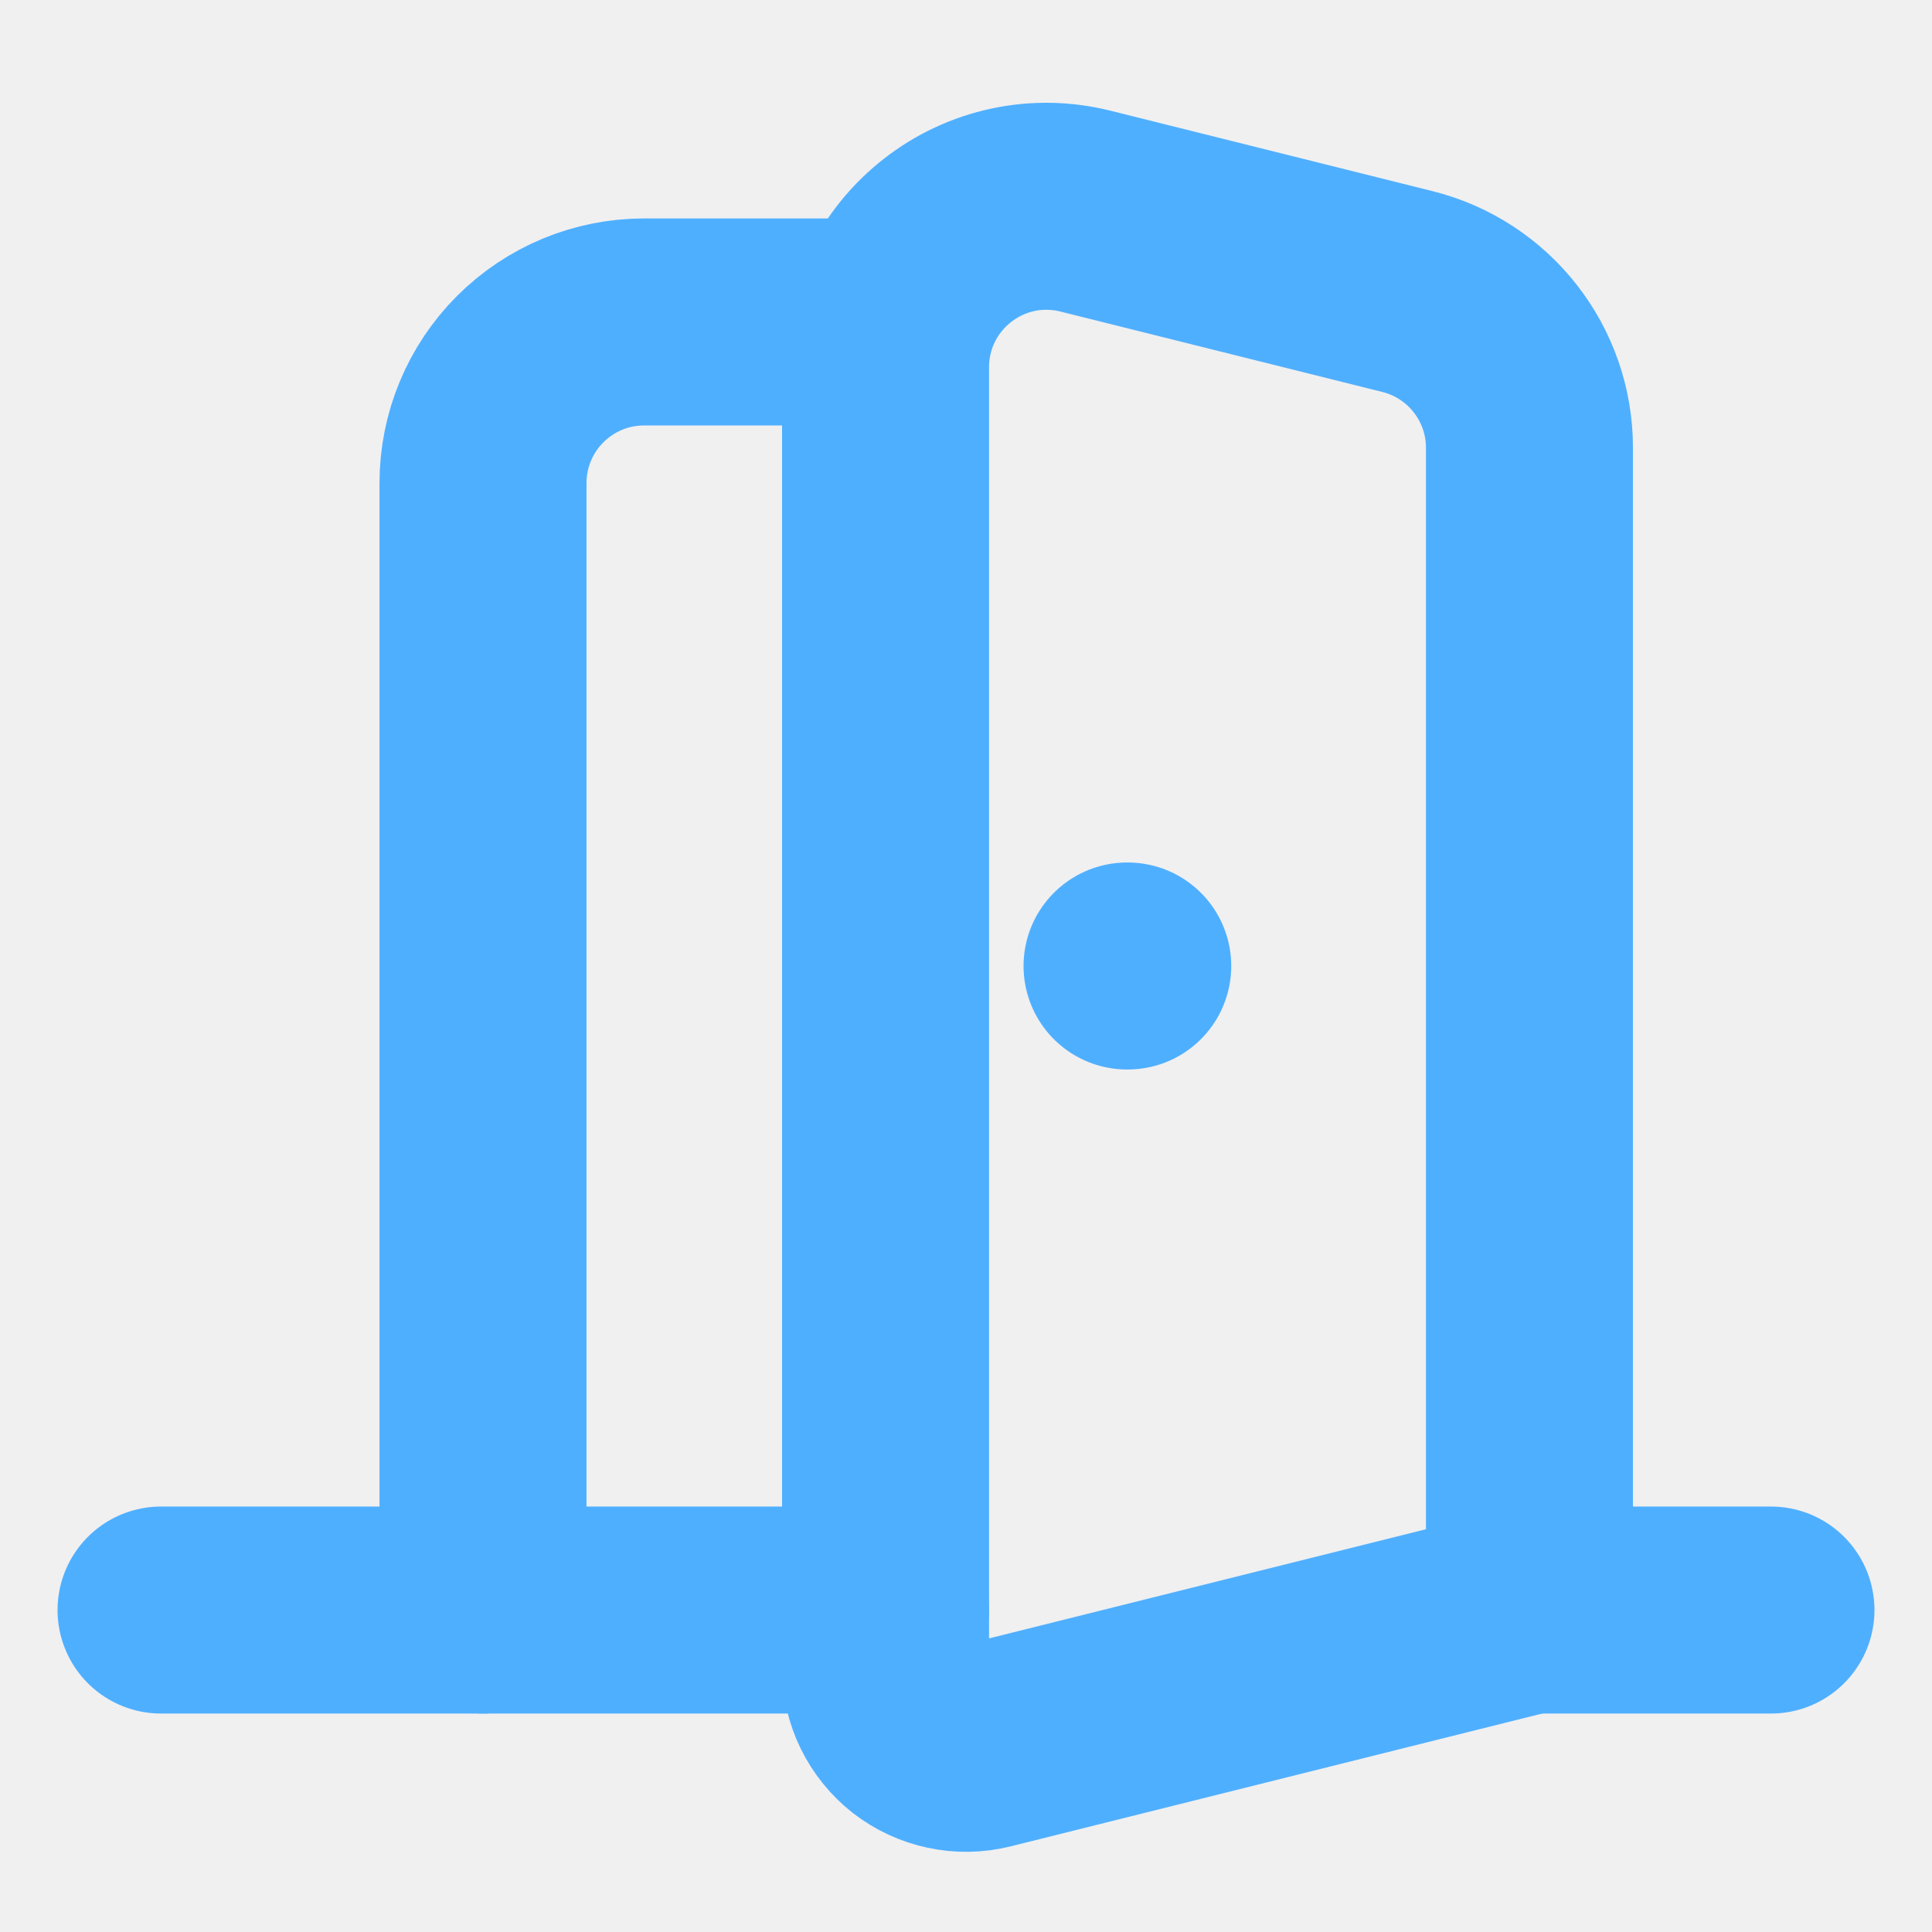
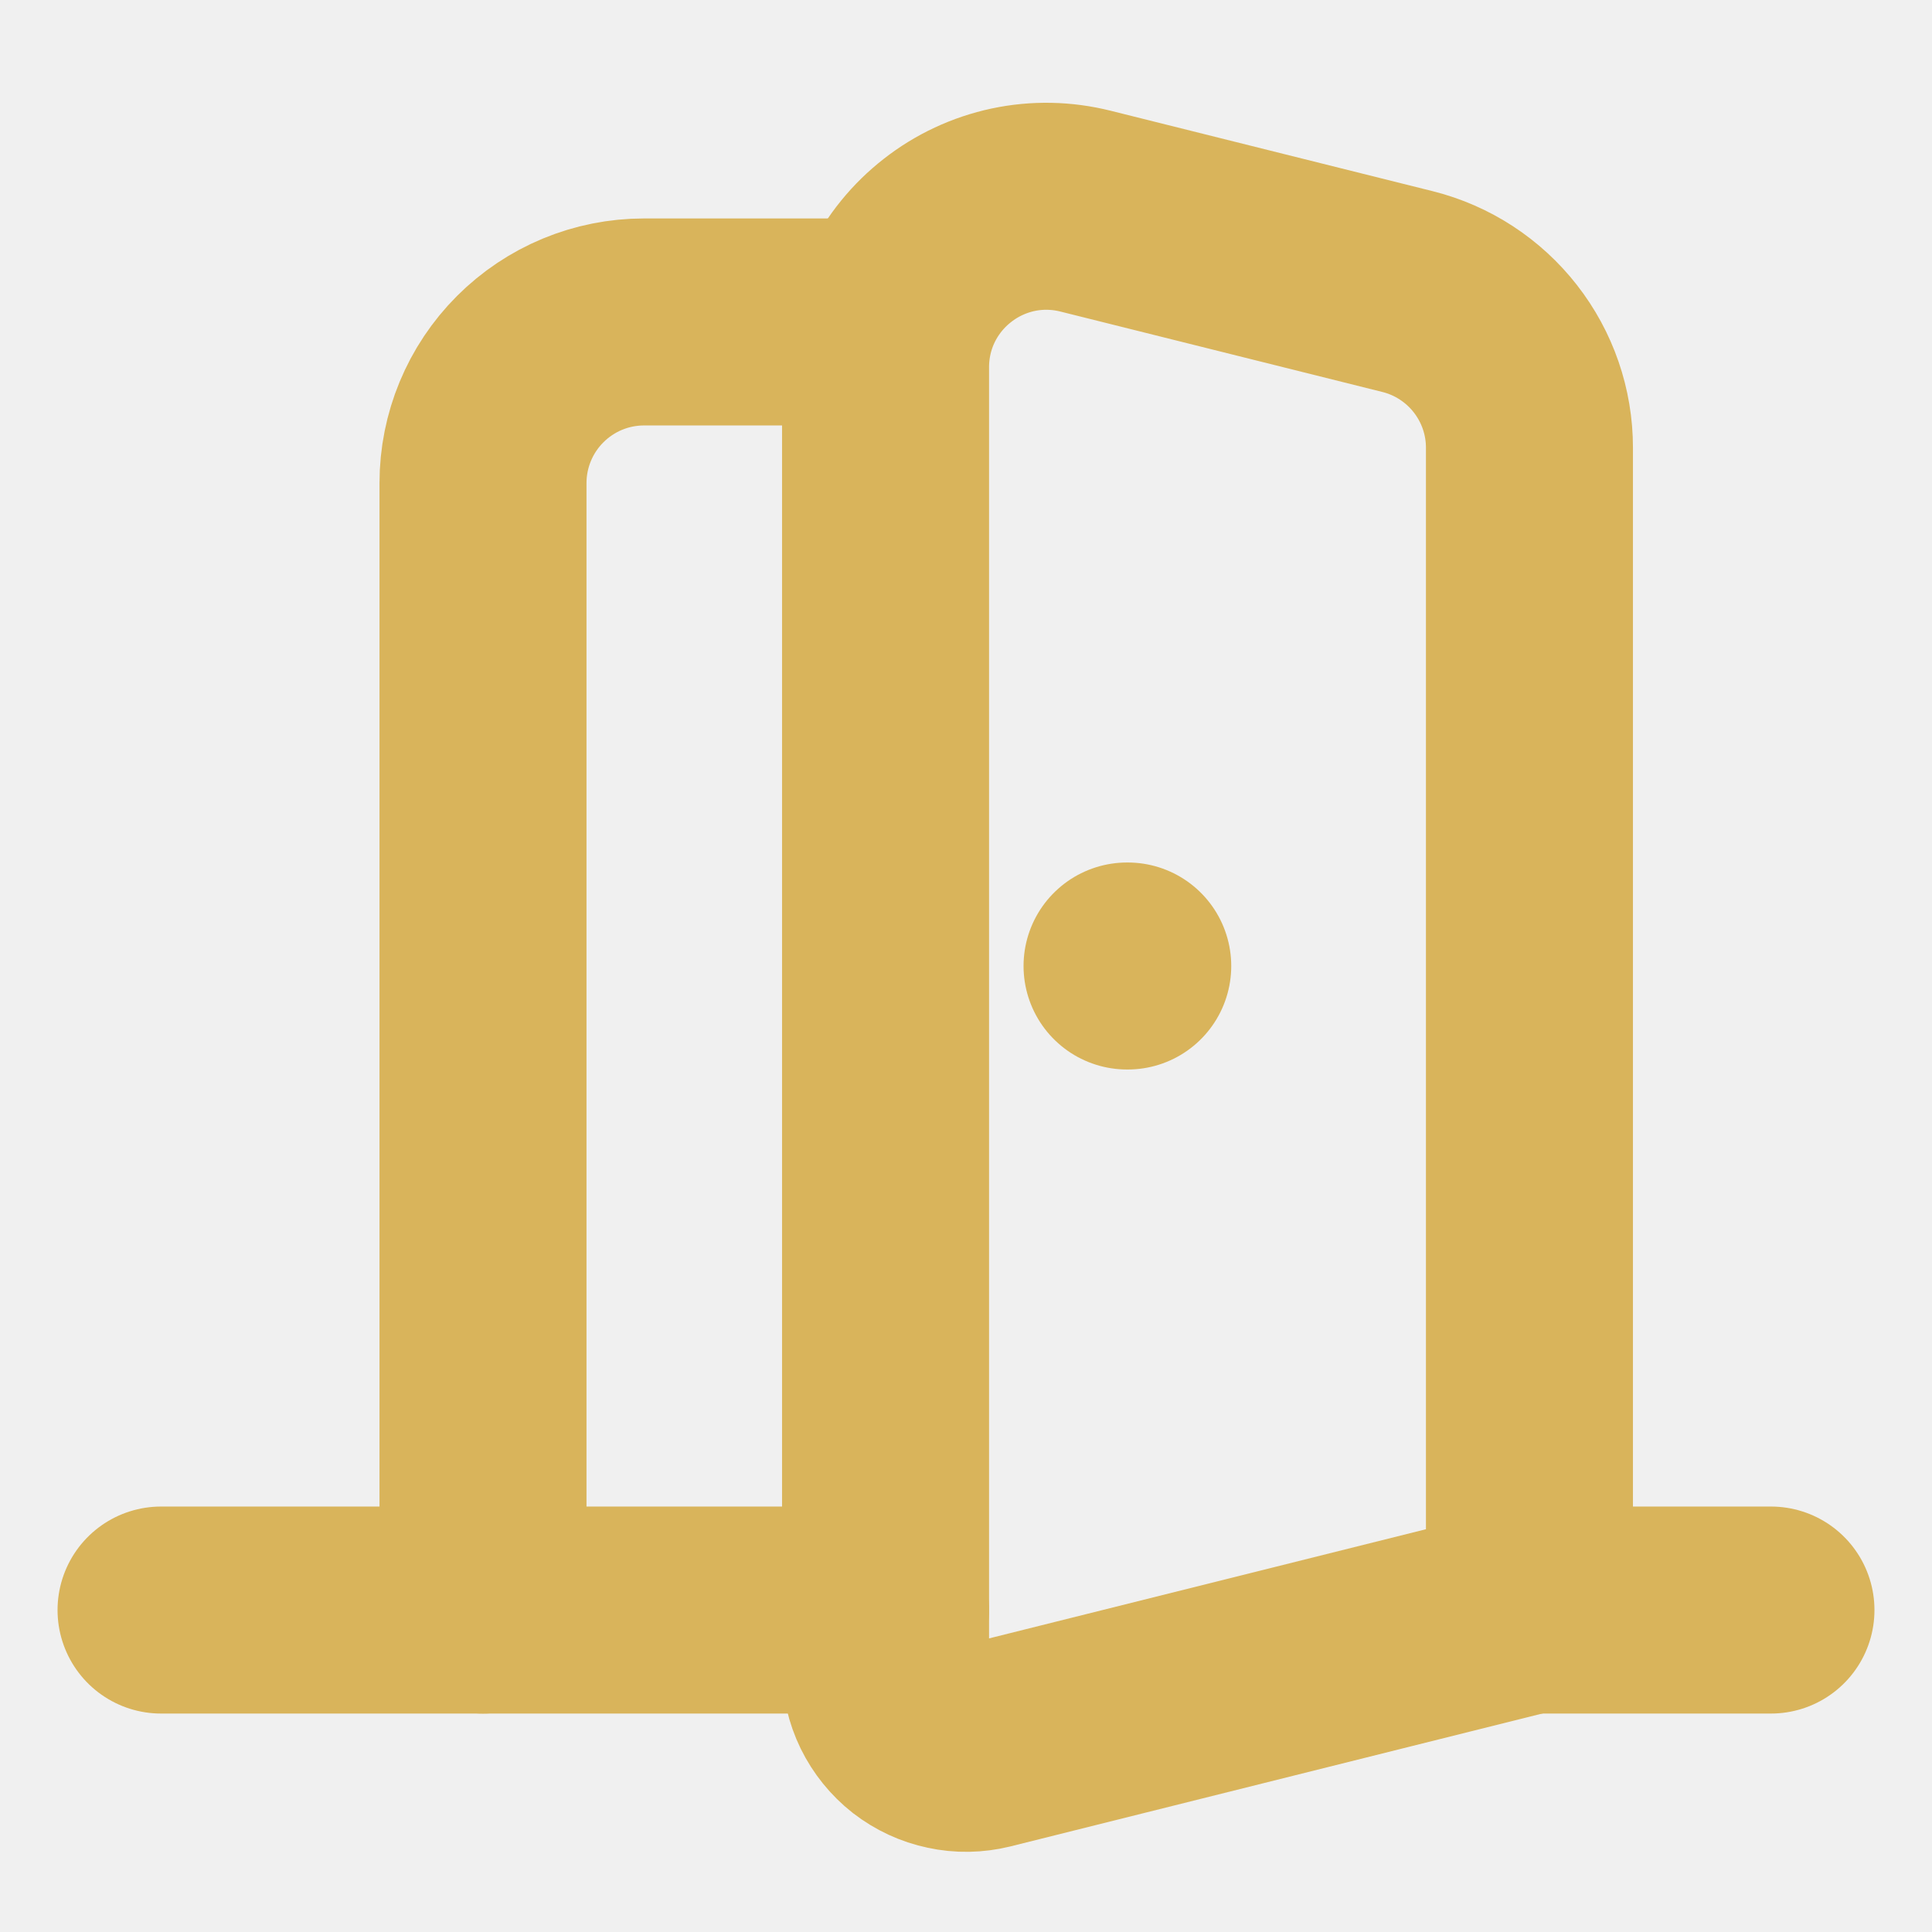
<svg xmlns="http://www.w3.org/2000/svg" preserveAspectRatio="none" overflow="visible" style="display: block;" width="14" height="14" viewBox="0 0 14 14" fill="none">
  <g id="Lucide / ë¼ì»¤ë£¸" clip-path="url(#clip0_0_4)">
-     <path id="Vector" d="M6.417 11.667H1.167" stroke="#4FAFFF" stroke-width="1.5" stroke-linecap="round" stroke-linejoin="round" />
-     <path id="Vector_2" d="M6.417 2.661V12.086C6.417 12.175 6.437 12.262 6.476 12.342C6.515 12.421 6.571 12.491 6.641 12.546C6.711 12.6 6.792 12.638 6.879 12.656C6.965 12.675 7.055 12.673 7.141 12.652L11.083 11.667V3.244C11.083 2.984 10.996 2.732 10.836 2.527C10.676 2.322 10.452 2.176 10.2 2.113L7.866 1.53C7.694 1.487 7.515 1.483 7.341 1.52C7.168 1.557 7.005 1.633 6.866 1.742C6.726 1.851 6.613 1.99 6.535 2.149C6.457 2.308 6.417 2.484 6.417 2.661Z" stroke="#4FAFFF" stroke-width="1.5" stroke-linecap="round" stroke-linejoin="round" />
-     <path id="Vector_3" d="M6.417 2.333H4.667C4.357 2.333 4.061 2.456 3.842 2.675C3.623 2.894 3.5 3.191 3.5 3.5V11.667" stroke="#4FAFFF" stroke-width="1.5" stroke-linecap="round" stroke-linejoin="round" />
-     <path id="Vector_4" d="M8.167 7H8.172" stroke="#4FAFFF" stroke-width="1.5" stroke-linecap="round" stroke-linejoin="round" />
-     <path id="Vector_5" d="M12.833 11.667H11.083" stroke="#4FAFFF" stroke-width="1.5" stroke-linecap="round" stroke-linejoin="round" />
+     <path id="Vector" d="M6.417 11.667H1.167" stroke="#D9B45B" stroke-width="1.5" stroke-linecap="round" stroke-linejoin="round" />
+     <path id="Vector_2" d="M6.417 2.661V12.086C6.417 12.175 6.437 12.262 6.476 12.342C6.515 12.421 6.571 12.491 6.641 12.546C6.711 12.6 6.792 12.638 6.879 12.656C6.965 12.675 7.055 12.673 7.141 12.652L11.083 11.667V3.244C11.083 2.984 10.996 2.732 10.836 2.527C10.676 2.322 10.452 2.176 10.2 2.113L7.866 1.53C7.694 1.487 7.515 1.483 7.341 1.52C7.168 1.557 7.005 1.633 6.866 1.742C6.726 1.851 6.613 1.99 6.535 2.149C6.457 2.308 6.417 2.484 6.417 2.661Z" stroke="#D9B45B" stroke-width="1.5" stroke-linecap="round" stroke-linejoin="round" />
+     <path id="Vector_3" d="M6.417 2.333H4.667C4.357 2.333 4.061 2.456 3.842 2.675C3.623 2.894 3.5 3.191 3.5 3.5V11.667" stroke="#D9B45B" stroke-width="1.5" stroke-linecap="round" stroke-linejoin="round" />
+     <path id="Vector_4" d="M8.167 7H8.172" stroke="#D9B45B" stroke-width="1.5" stroke-linecap="round" stroke-linejoin="round" />
+     <path id="Vector_5" d="M12.833 11.667H11.083" stroke="#D9B45B" stroke-width="1.5" stroke-linecap="round" stroke-linejoin="round" />
  </g>
  <defs>
    <clipPath id="clip0_0_4">
      <rect width="14" height="14" fill="white" />
    </clipPath>
  </defs>
</svg>
